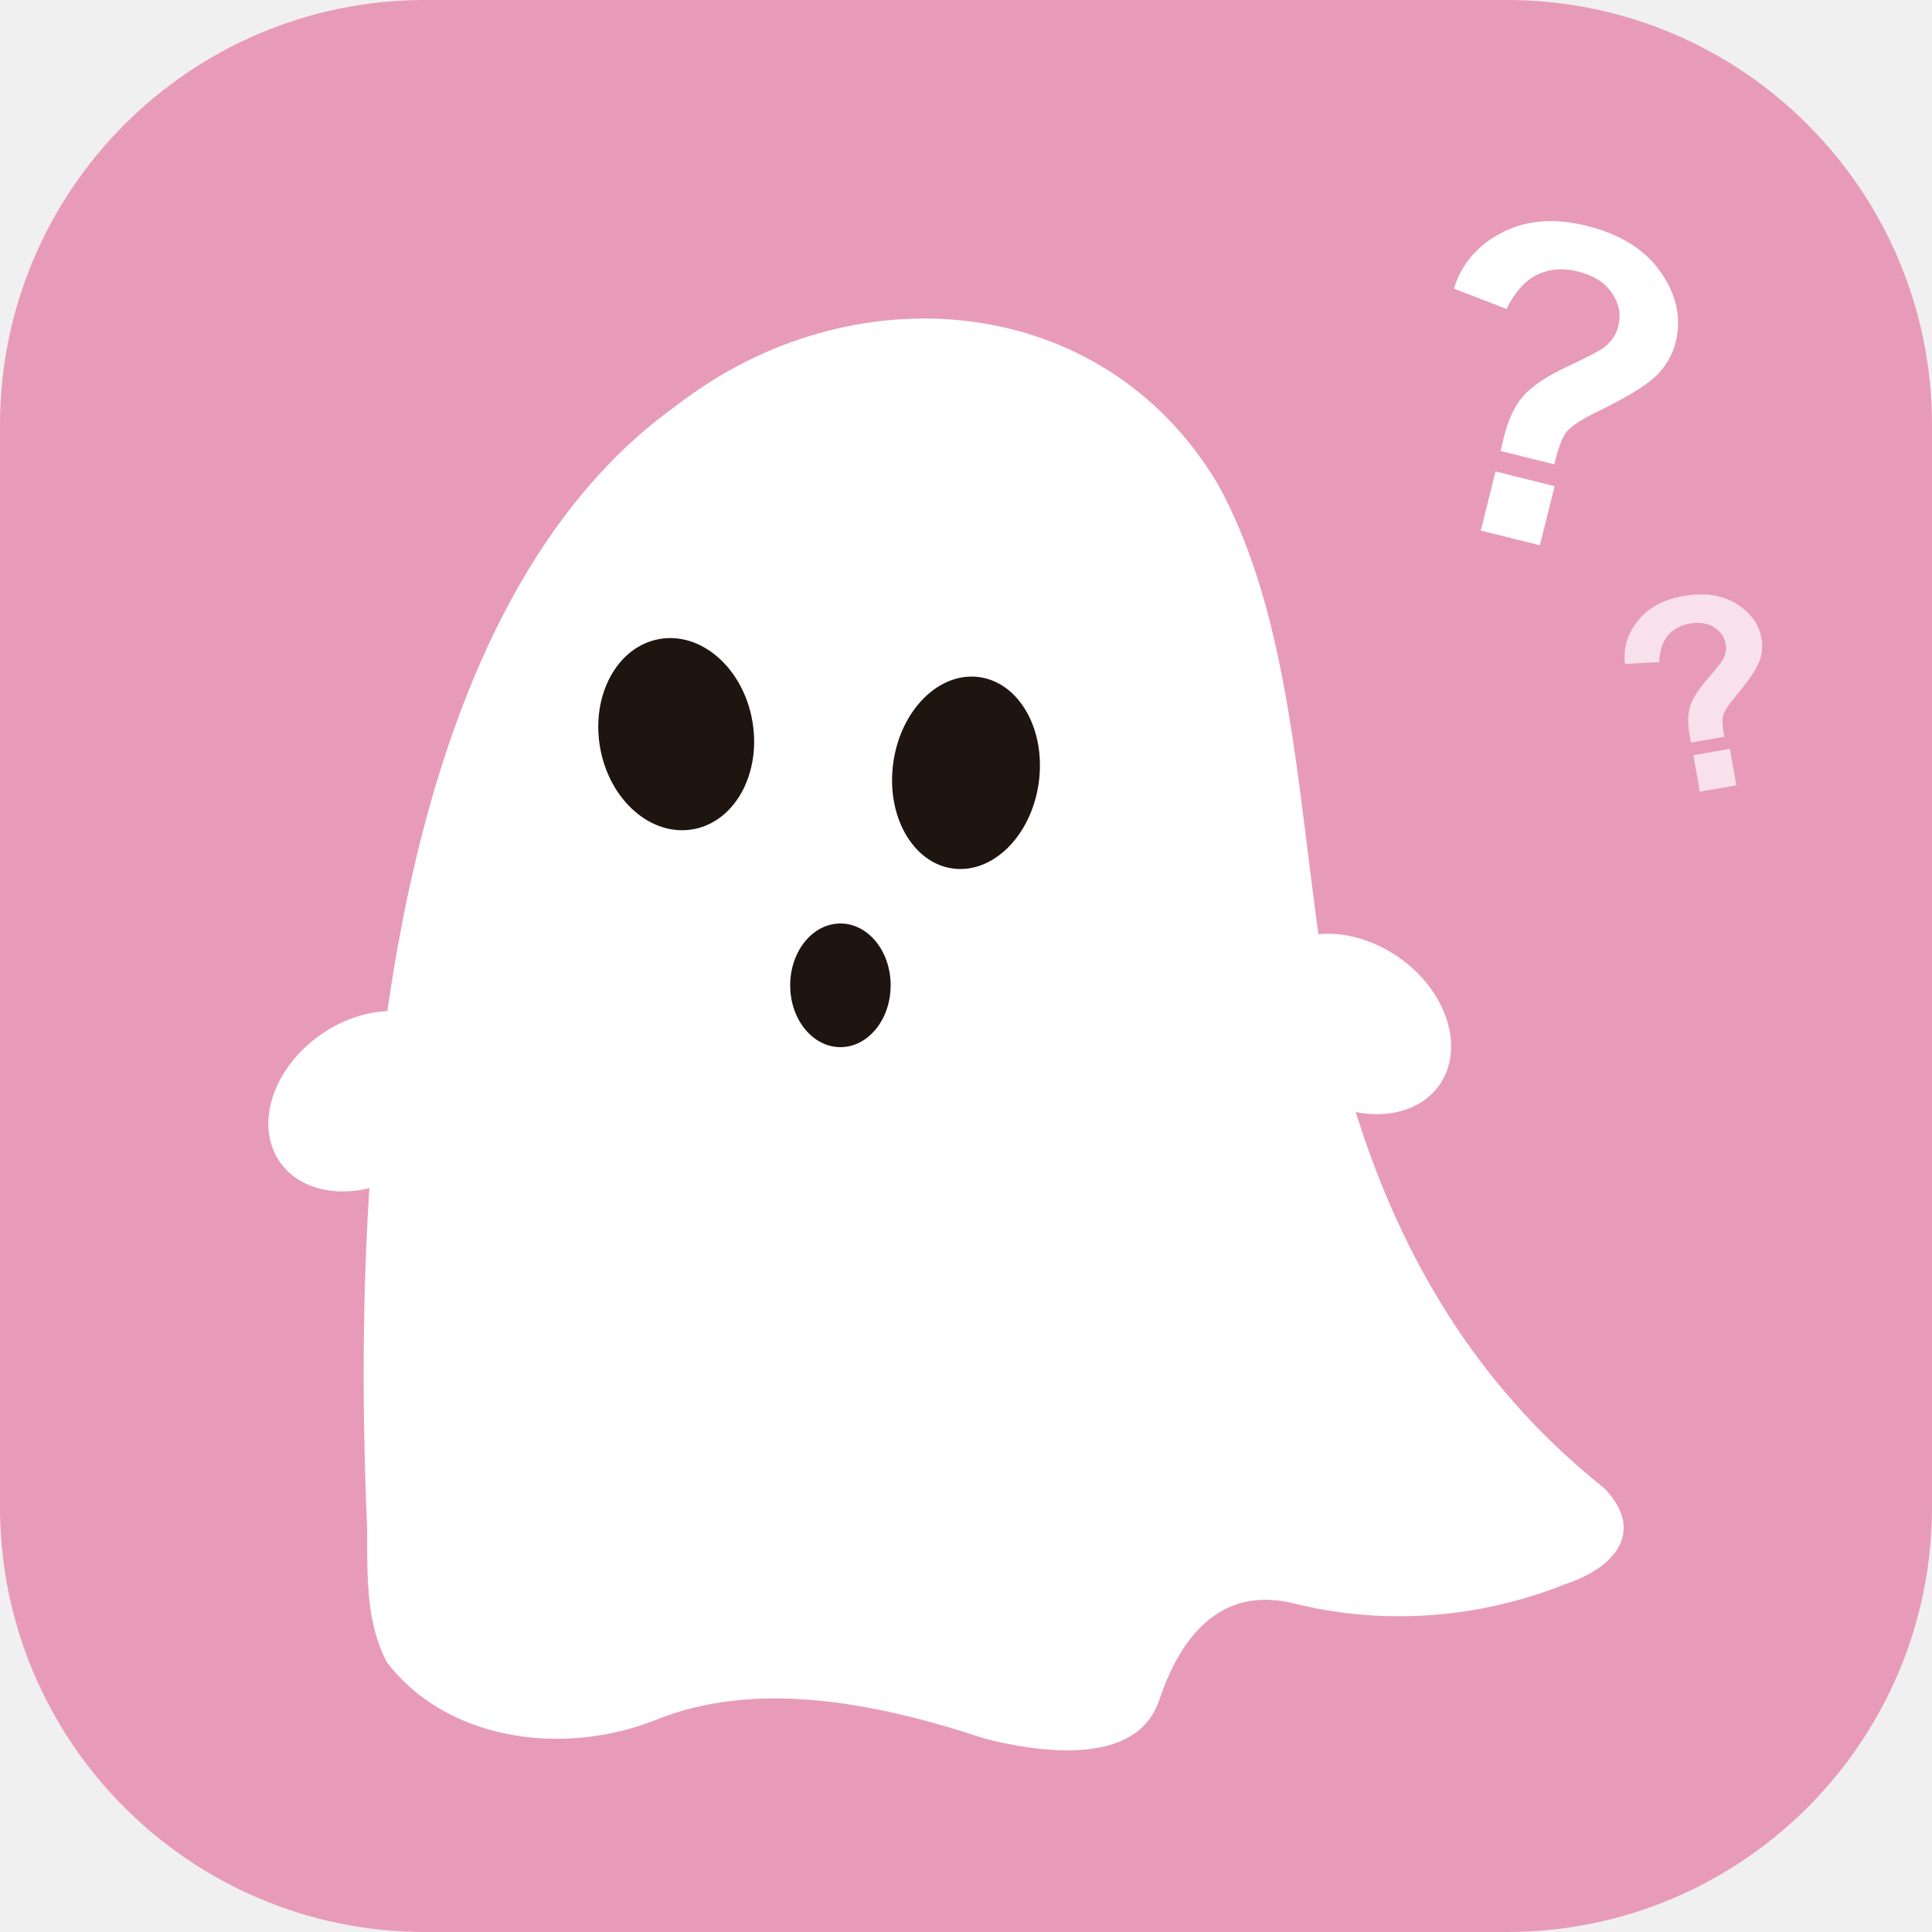
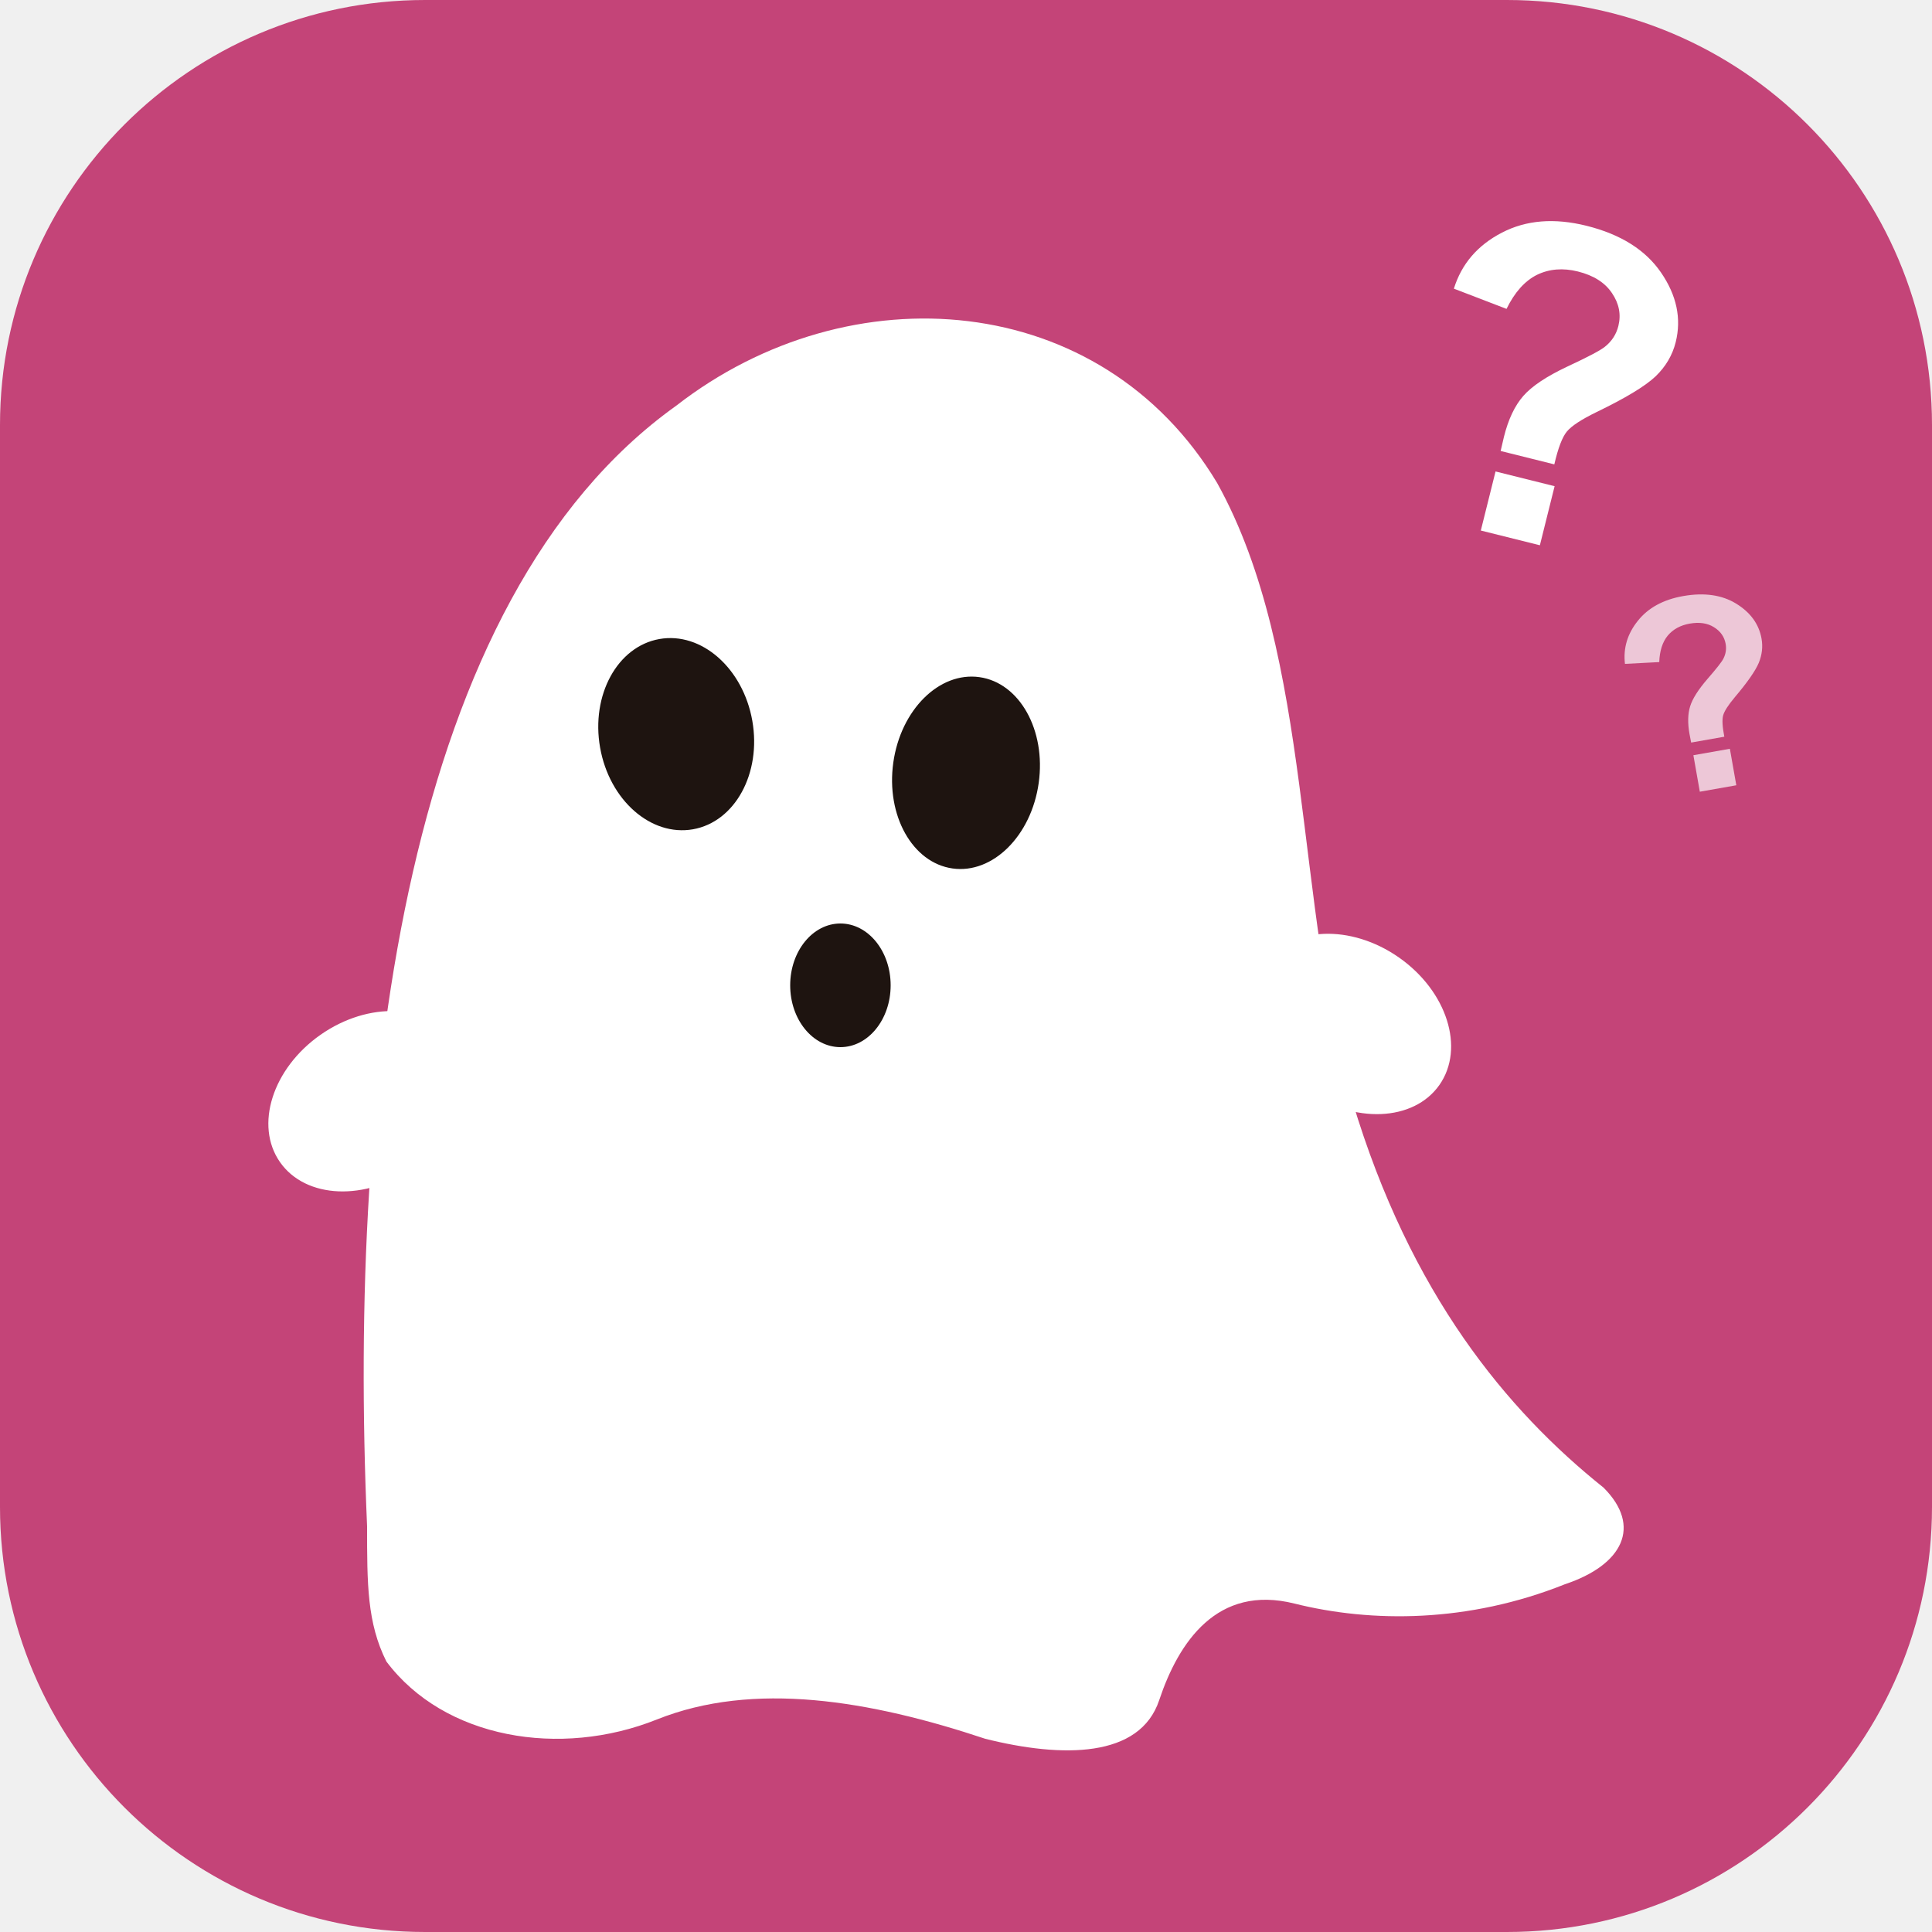
<svg xmlns="http://www.w3.org/2000/svg" viewBox="0 0 100 100">
-   <rect width="100" height="100" rx="22" fill="#e89bb9" />
+   <rect width="100" height="100" rx="22" fill="#c44478" />
  <g transform="translate(-3 1)">
    <ellipse cx="22" cy="56" rx="5.5" ry="4.2" transform="rotate(-35 22 56)" fill="#fff" />
    <ellipse cx="73" cy="52" rx="5.5" ry="4.2" transform="rotate(35 73 52)" fill="#fff" />
    <path d="M22 78C21 55 24 30 38 20 47 13 60 14 66 24 71 33 70 46 73 56 76 66 81 72 86 76 88 78 87 80 84 81 79 83 74 83 70 82 66 81 64 84 63 87 62 90 58 90 54 89 48 87 42 86 37 88 32 90 26 89 23 85 22 83 22 81 22 78Z" fill="#fff" />
    <ellipse cx="38" cy="37" rx="4" ry="5" transform="rotate(-10 38 37)" fill="#1e1410" />
    <ellipse cx="53" cy="39" rx="3.8" ry="5" transform="rotate(8 53 39)" fill="#1e1410" />
    <ellipse cx="46.5" cy="50" rx="2.6" ry="3.2" fill="#1e1410" />
  </g>
  <path d="M1.23 3.31H-1.26Q-1.27 2.77 -1.27 2.65Q-1.27 1.44 -0.87 0.66Q-0.47 -0.12 0.73 -1.1Q1.93 -2.07 2.16 -2.38Q2.52 -2.85 2.52 -3.43Q2.52 -4.23 1.88 -4.8Q1.25 -5.37 0.16 -5.37Q-0.88 -5.37 -1.59 -4.78Q-2.29 -4.18 -2.55 -2.96L-5.07 -3.27Q-4.97 -5.02 -3.58 -6.24Q-2.2 -7.46 0.04 -7.46Q2.41 -7.46 3.8 -6.23Q5.2 -4.99 5.2 -3.35Q5.2 -2.44 4.69 -1.63Q4.17 -0.82 2.5 0.57Q1.63 1.3 1.42 1.74Q1.21 2.18 1.23 3.31ZM-1.26 7V4.26H1.48V7Z" fill="#fff" transform="translate(80 20) rotate(14) scale(1.15)" />
  <path d="M1.23 3.31H-1.26Q-1.27 2.77 -1.27 2.65Q-1.27 1.44 -0.87 0.66Q-0.47 -0.12 0.73 -1.1Q1.93 -2.07 2.16 -2.38Q2.52 -2.85 2.52 -3.43Q2.52 -4.23 1.88 -4.8Q1.25 -5.37 0.16 -5.37Q-0.88 -5.37 -1.59 -4.78Q-2.29 -4.18 -2.55 -2.96L-5.07 -3.27Q-4.97 -5.02 -3.58 -6.24Q-2.2 -7.46 0.04 -7.46Q2.41 -7.46 3.8 -6.23Q5.2 -4.99 5.2 -3.35Q5.2 -2.44 4.69 -1.63Q4.17 -0.82 2.5 0.57Q1.63 1.3 1.42 1.74Q1.21 2.18 1.23 3.31ZM-1.26 7V4.26H1.48V7Z" fill="#fff" opacity=".7" transform="translate(88 36) rotate(-10) scale(.7)" />
</svg>
